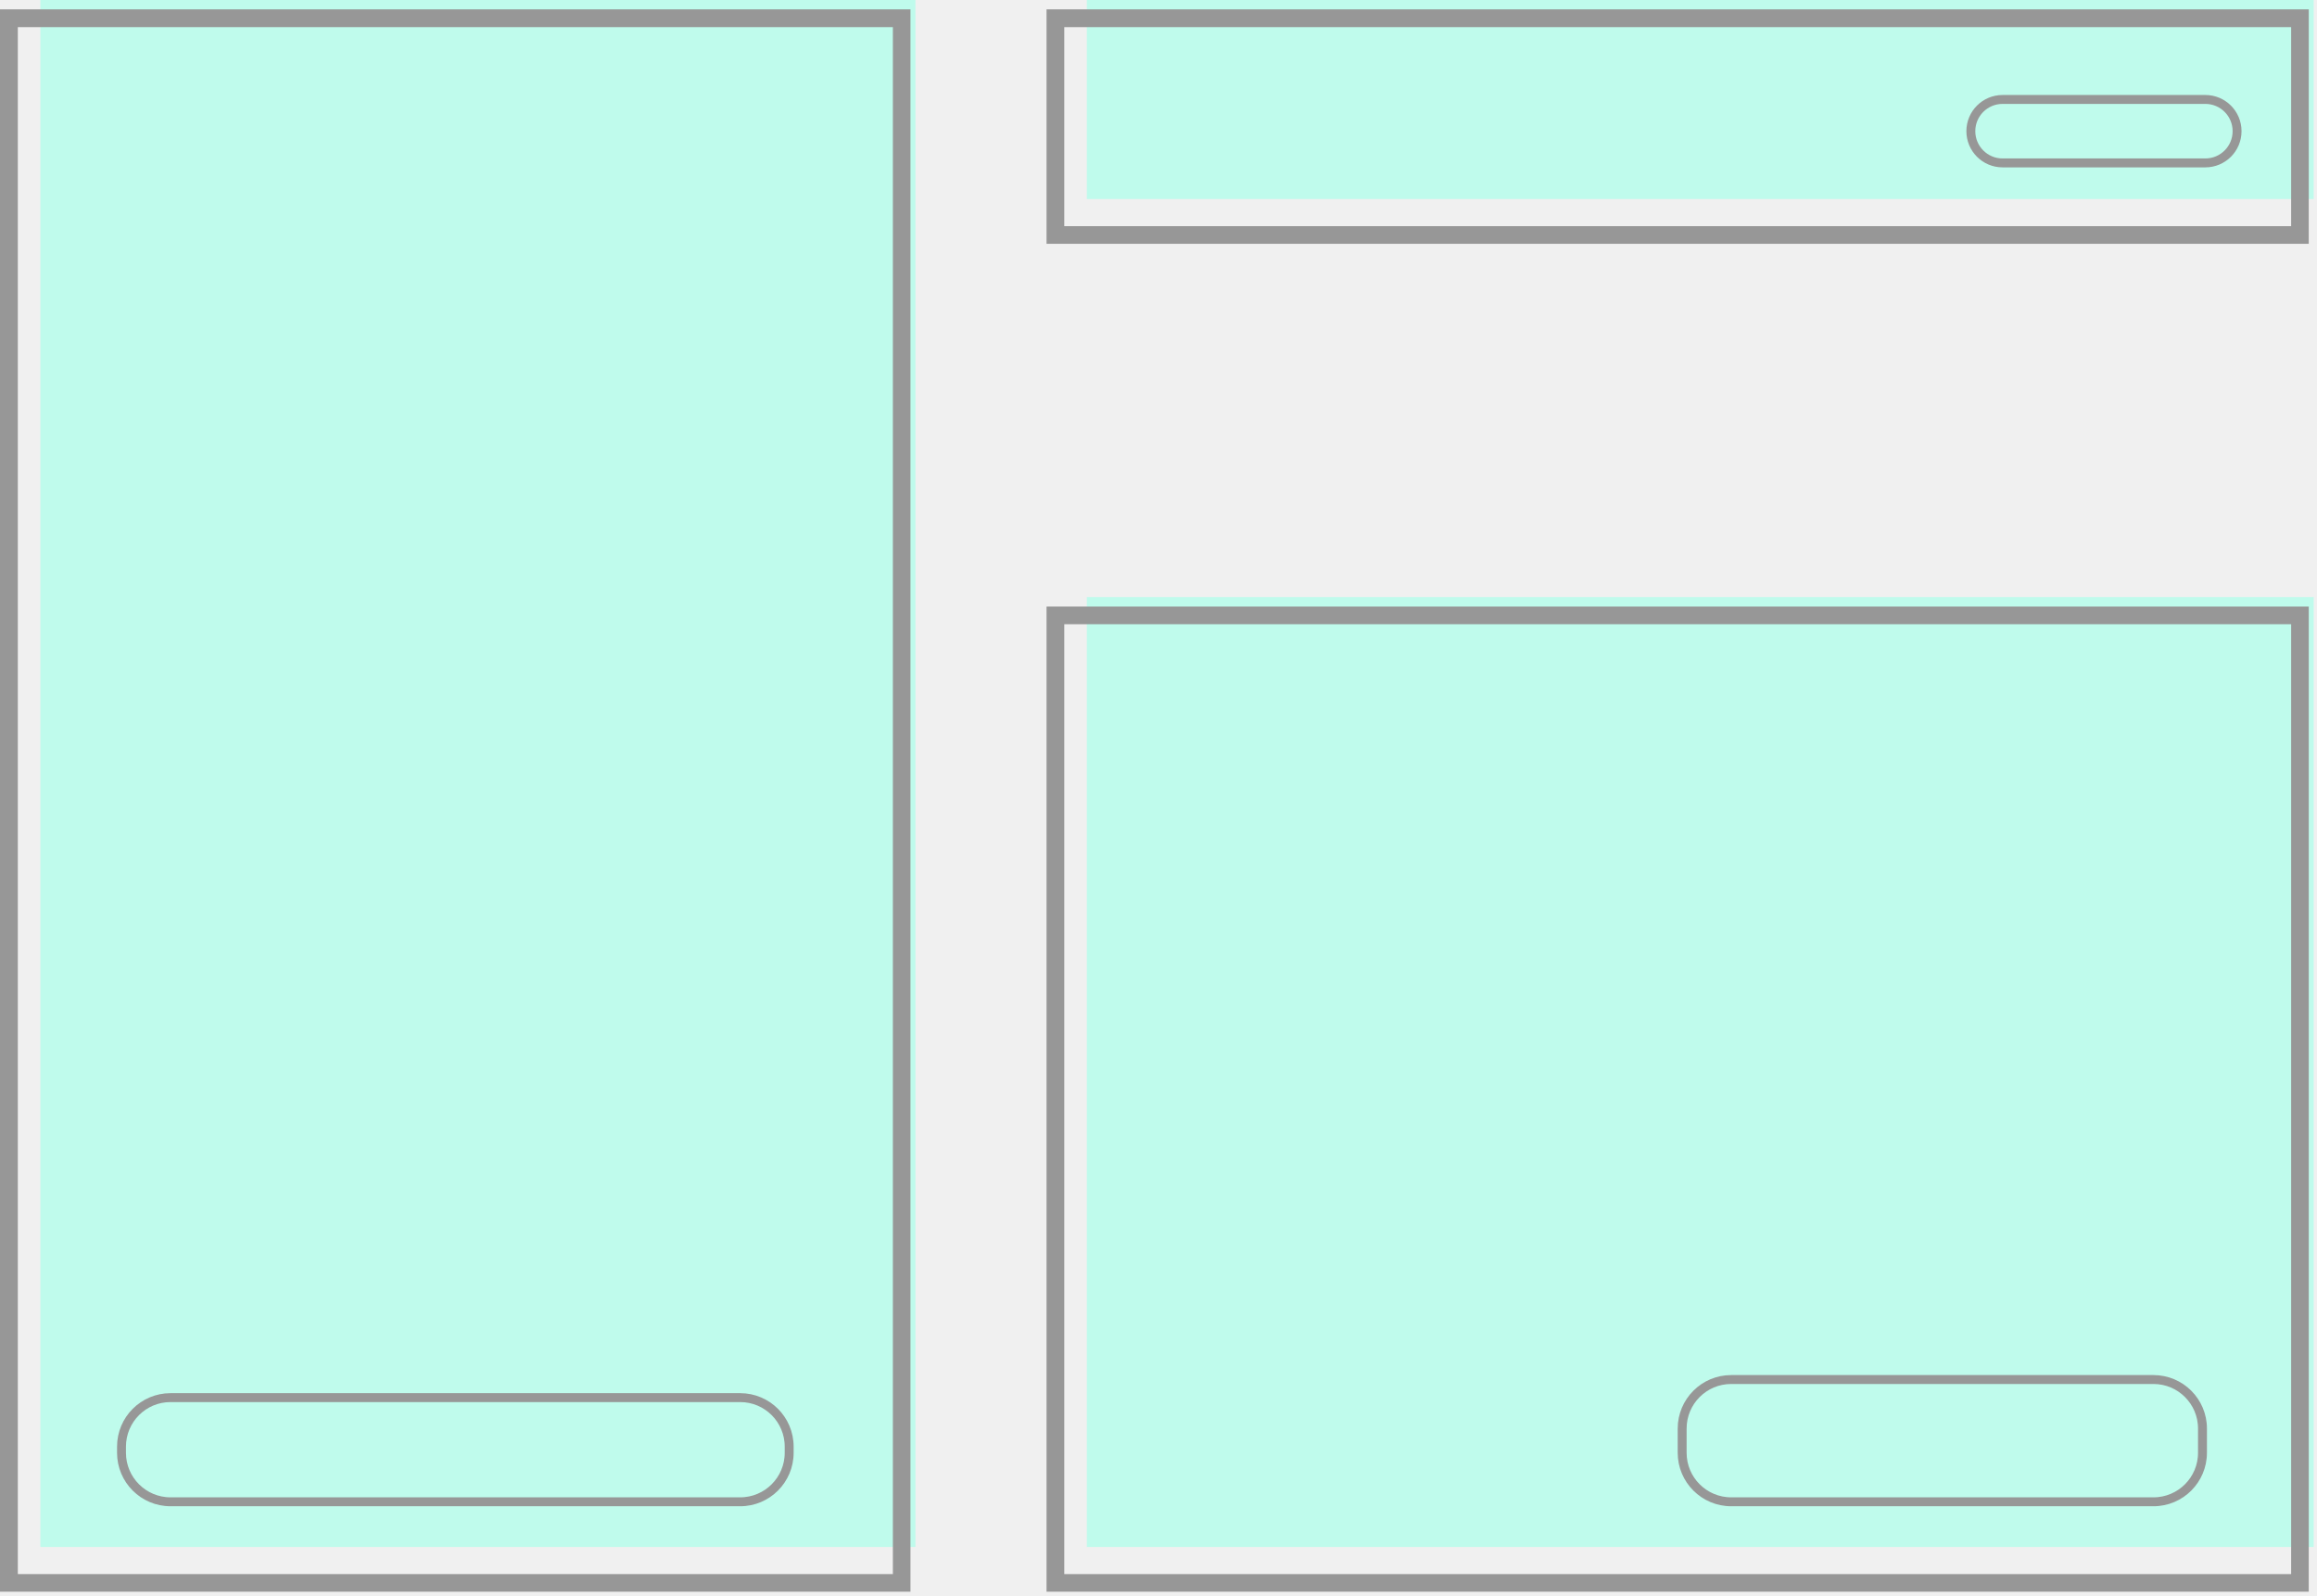
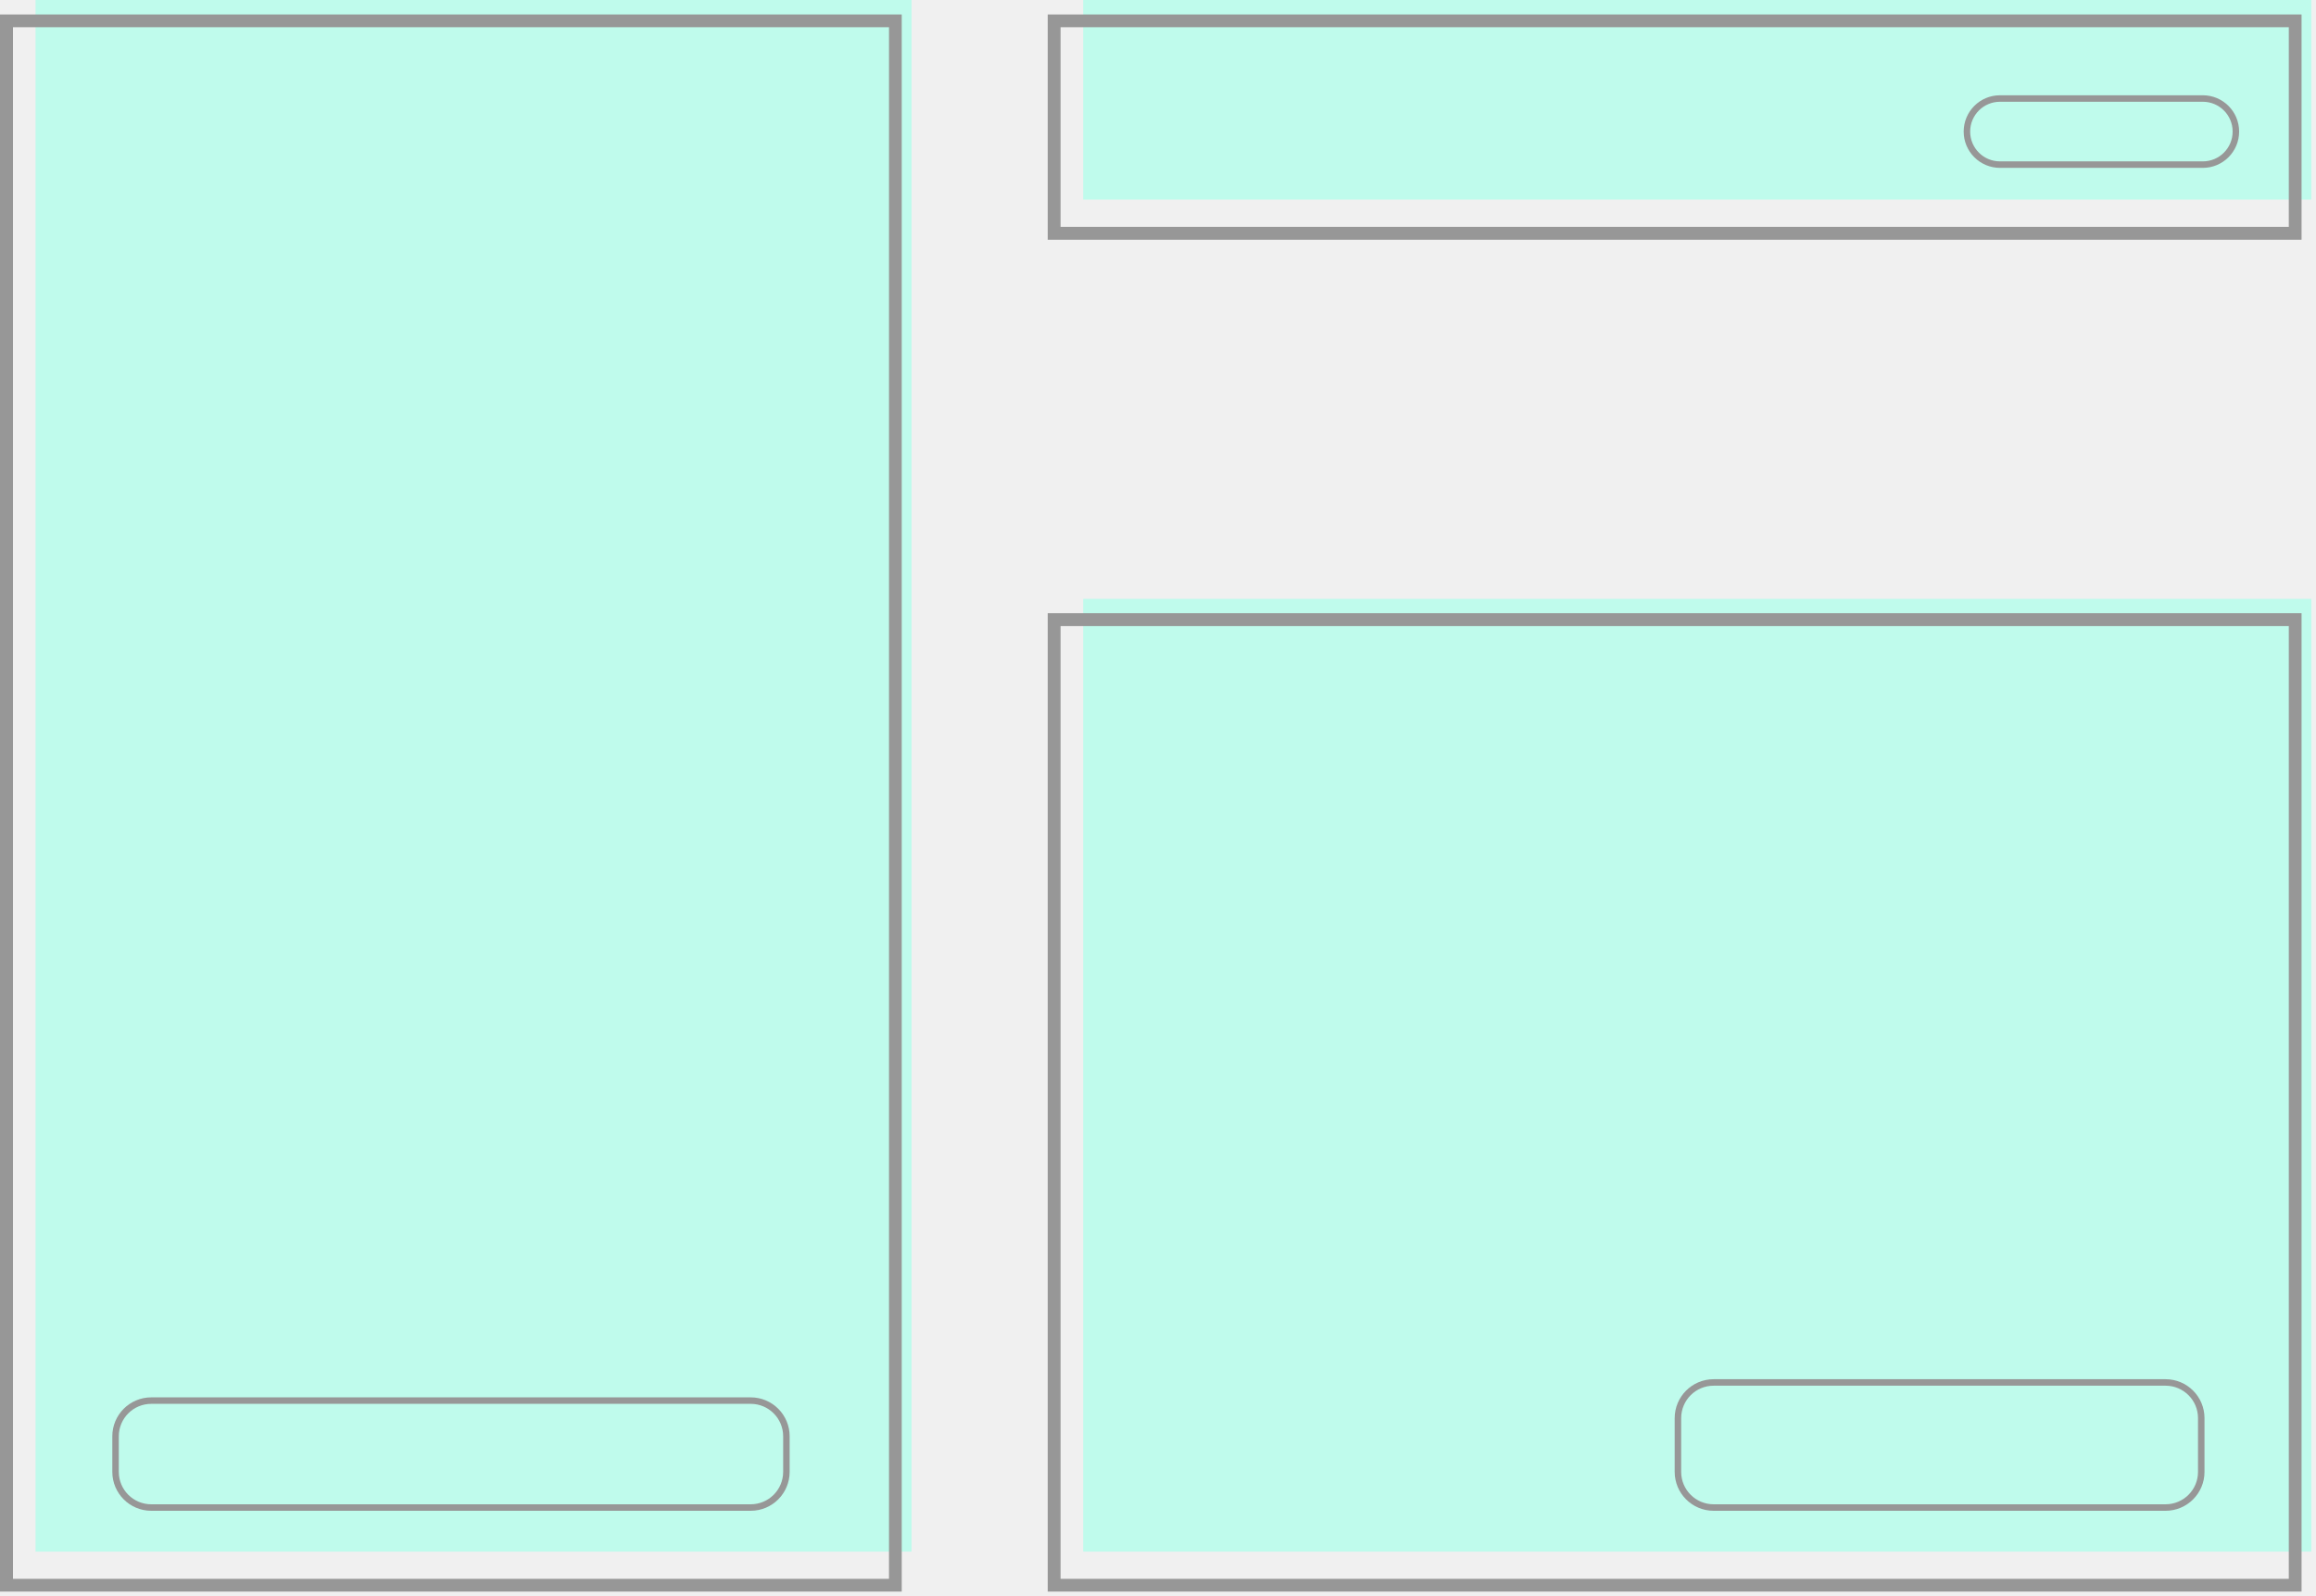
- <svg xmlns="http://www.w3.org/2000/svg" xmlns:xlink="http://www.w3.org/1999/xlink" width="260px" height="179px" viewBox="0 0 260 179" version="1.1">
+ <svg xmlns="http://www.w3.org/2000/svg" xmlns:xlink="http://www.w3.org/1999/xlink" width="357px" height="246px" viewBox="0 0 357 246" version="1.1">
  <defs>
-     <rect id="path-1" x="0" y="3.045" width="98.193" height="173.585" />
-     <mask id="mask-2" maskContentUnits="userSpaceOnUse" maskUnits="objectBoundingBox" x="-2" y="-2" width="102.193" height="177.585">
-       <rect x="-2" y="1.045" width="102.193" height="177.585" fill="white" />
+     <rect id="path-1" x="0" y="4.197" width="135.033" height="239.201" />
+     <mask id="mask-2" maskContentUnits="userSpaceOnUse" maskUnits="objectBoundingBox" x="-2" y="-2" width="139.033" height="243.201">
+       <rect x="-2" y="2.197" width="139.033" height="243.201" fill="white" />
      <use xlink:href="#path-1" fill="black" />
    </mask>
-     <rect id="path-3" x="11.135" y="156.328" width="75.922" height="12.689" rx="6" />
-     <mask id="mask-4" maskContentUnits="userSpaceOnUse" maskUnits="objectBoundingBox" x="0" y="0" width="75.922" height="12.689" fill="white">
+     <rect id="path-3" x="15.313" y="215.421" width="104.407" height="17.485" rx="6" />
+     <mask id="mask-4" maskContentUnits="userSpaceOnUse" maskUnits="objectBoundingBox" x="0" y="0" width="104.407" height="17.485" fill="white">
      <use xlink:href="#path-3" />
    </mask>
-     <rect id="path-5" x="0" y="3.045" width="137.672" height="22.333" />
-     <mask id="mask-6" maskContentUnits="userSpaceOnUse" maskUnits="objectBoundingBox" x="-2" y="-2" width="141.672" height="26.333">
-       <rect x="-2" y="1.045" width="141.672" height="26.333" fill="white" />
+     <rect id="path-5" x="0" y="4.197" width="189.324" height="30.774" />
+     <mask id="mask-6" maskContentUnits="userSpaceOnUse" maskUnits="objectBoundingBox" x="-2" y="-2" width="193.324" height="34.774">
+       <rect x="-2" y="2.197" width="193.324" height="34.774" fill="white" />
      <use xlink:href="#path-5" fill="black" />
    </mask>
-     <rect id="path-7" x="101.23" y="10.659" width="30.875" height="8.121" rx="4.06" />
-     <mask id="mask-8" maskContentUnits="userSpaceOnUse" maskUnits="objectBoundingBox" x="0" y="0" width="30.875" height="8.121" fill="white">
+     <rect id="path-7" x="139.209" y="14.688" width="42.459" height="11.191" rx="5.595" />
+     <mask id="mask-8" maskContentUnits="userSpaceOnUse" maskUnits="objectBoundingBox" x="0" y="0" width="42.459" height="11.191" fill="white">
      <use xlink:href="#path-7" />
    </mask>
-     <rect id="path-9" x="0" y="3.045" width="137.672" height="106.588" />
-     <mask id="mask-10" maskContentUnits="userSpaceOnUse" maskUnits="objectBoundingBox" x="-2" y="-2" width="141.672" height="110.588">
-       <rect x="-2" y="1.045" width="141.672" height="110.588" fill="white" />
+     <rect id="path-9" x="0" y="4.197" width="189.324" height="146.878" />
+     <mask id="mask-10" maskContentUnits="userSpaceOnUse" maskUnits="objectBoundingBox" x="-2" y="-2" width="193.324" height="150.878">
+       <rect x="-2" y="2.197" width="193.324" height="150.878" fill="white" />
      <use xlink:href="#path-9" fill="black" />
    </mask>
-     <rect id="path-11" x="68.836" y="87.3" width="59.387" height="14.719" rx="6" />
-     <mask id="mask-12" maskContentUnits="userSpaceOnUse" maskUnits="objectBoundingBox" x="0" y="0" width="59.387" height="14.719" fill="white">
+     <rect id="path-11" x="94.662" y="120.3" width="81.668" height="20.283" rx="6" />
+     <mask id="mask-12" maskContentUnits="userSpaceOnUse" maskUnits="objectBoundingBox" x="0" y="0" width="81.668" height="20.283" fill="white">
      <use xlink:href="#path-11" />
    </mask>
  </defs>
  <g id="Page-1" stroke="none" stroke-width="1" fill="none" fill-rule="evenodd">
-     <g id="v" transform="translate(-412, -347)">
-       <g id="Group" transform="translate(414, 347)">
+     <g id="v" transform="translate(-412, -386)">
+       <g id="Group" transform="translate(414, 386)">
        <g id="Rect_1">
-           <rect id="Rectangle" fill="#BFFBEC" x="2.531" y="0" width="98.193" height="173.585" />
+           <rect id="Rectangle" fill="#BFFBEC" x="3.48" y="0" width="135.033" height="239.201" />
          <use id="Rectangle" stroke="#979797" mask="url(#mask-2)" stroke-width="4" xlink:href="#path-1" />
          <use id="Rectangle-2" stroke="#979797" mask="url(#mask-4)" stroke-width="2" xlink:href="#path-3" />
        </g>
-         <g id="Rect_2" transform="translate(117.4265, 0)">
-           <rect id="Rectangle" fill="#BFFBEC" x="2.531" y="0" width="137.672" height="22.333" />
+         <g id="Rect_2" transform="translate(161.4825, 0)">
+           <rect id="Rectangle" fill="#BFFBEC" x="3.48" y="0" width="189.324" height="30.774" />
          <use id="Rectangle" stroke="#979797" mask="url(#mask-6)" stroke-width="4" xlink:href="#path-5" />
          <use id="Rectangle-3" stroke="#979797" mask="url(#mask-8)" stroke-width="2" xlink:href="#path-7" />
        </g>
-         <g id="Rect_2" transform="translate(117.4265, 66.99788)">
-           <rect id="Rectangle" fill="#BFFBEC" x="2.531" y="0" width="137.672" height="106.588" />
+         <g id="Rect_2" transform="translate(161.4825, 92.32317)">
+           <rect id="Rectangle" fill="#BFFBEC" x="3.48" y="0" width="189.324" height="146.878" />
          <use id="Rectangle" stroke="#979797" mask="url(#mask-10)" stroke-width="4" xlink:href="#path-9" />
          <use id="Rectangle-3" stroke="#979797" mask="url(#mask-12)" stroke-width="2" xlink:href="#path-11" />
        </g>
      </g>
    </g>
  </g>
</svg>
